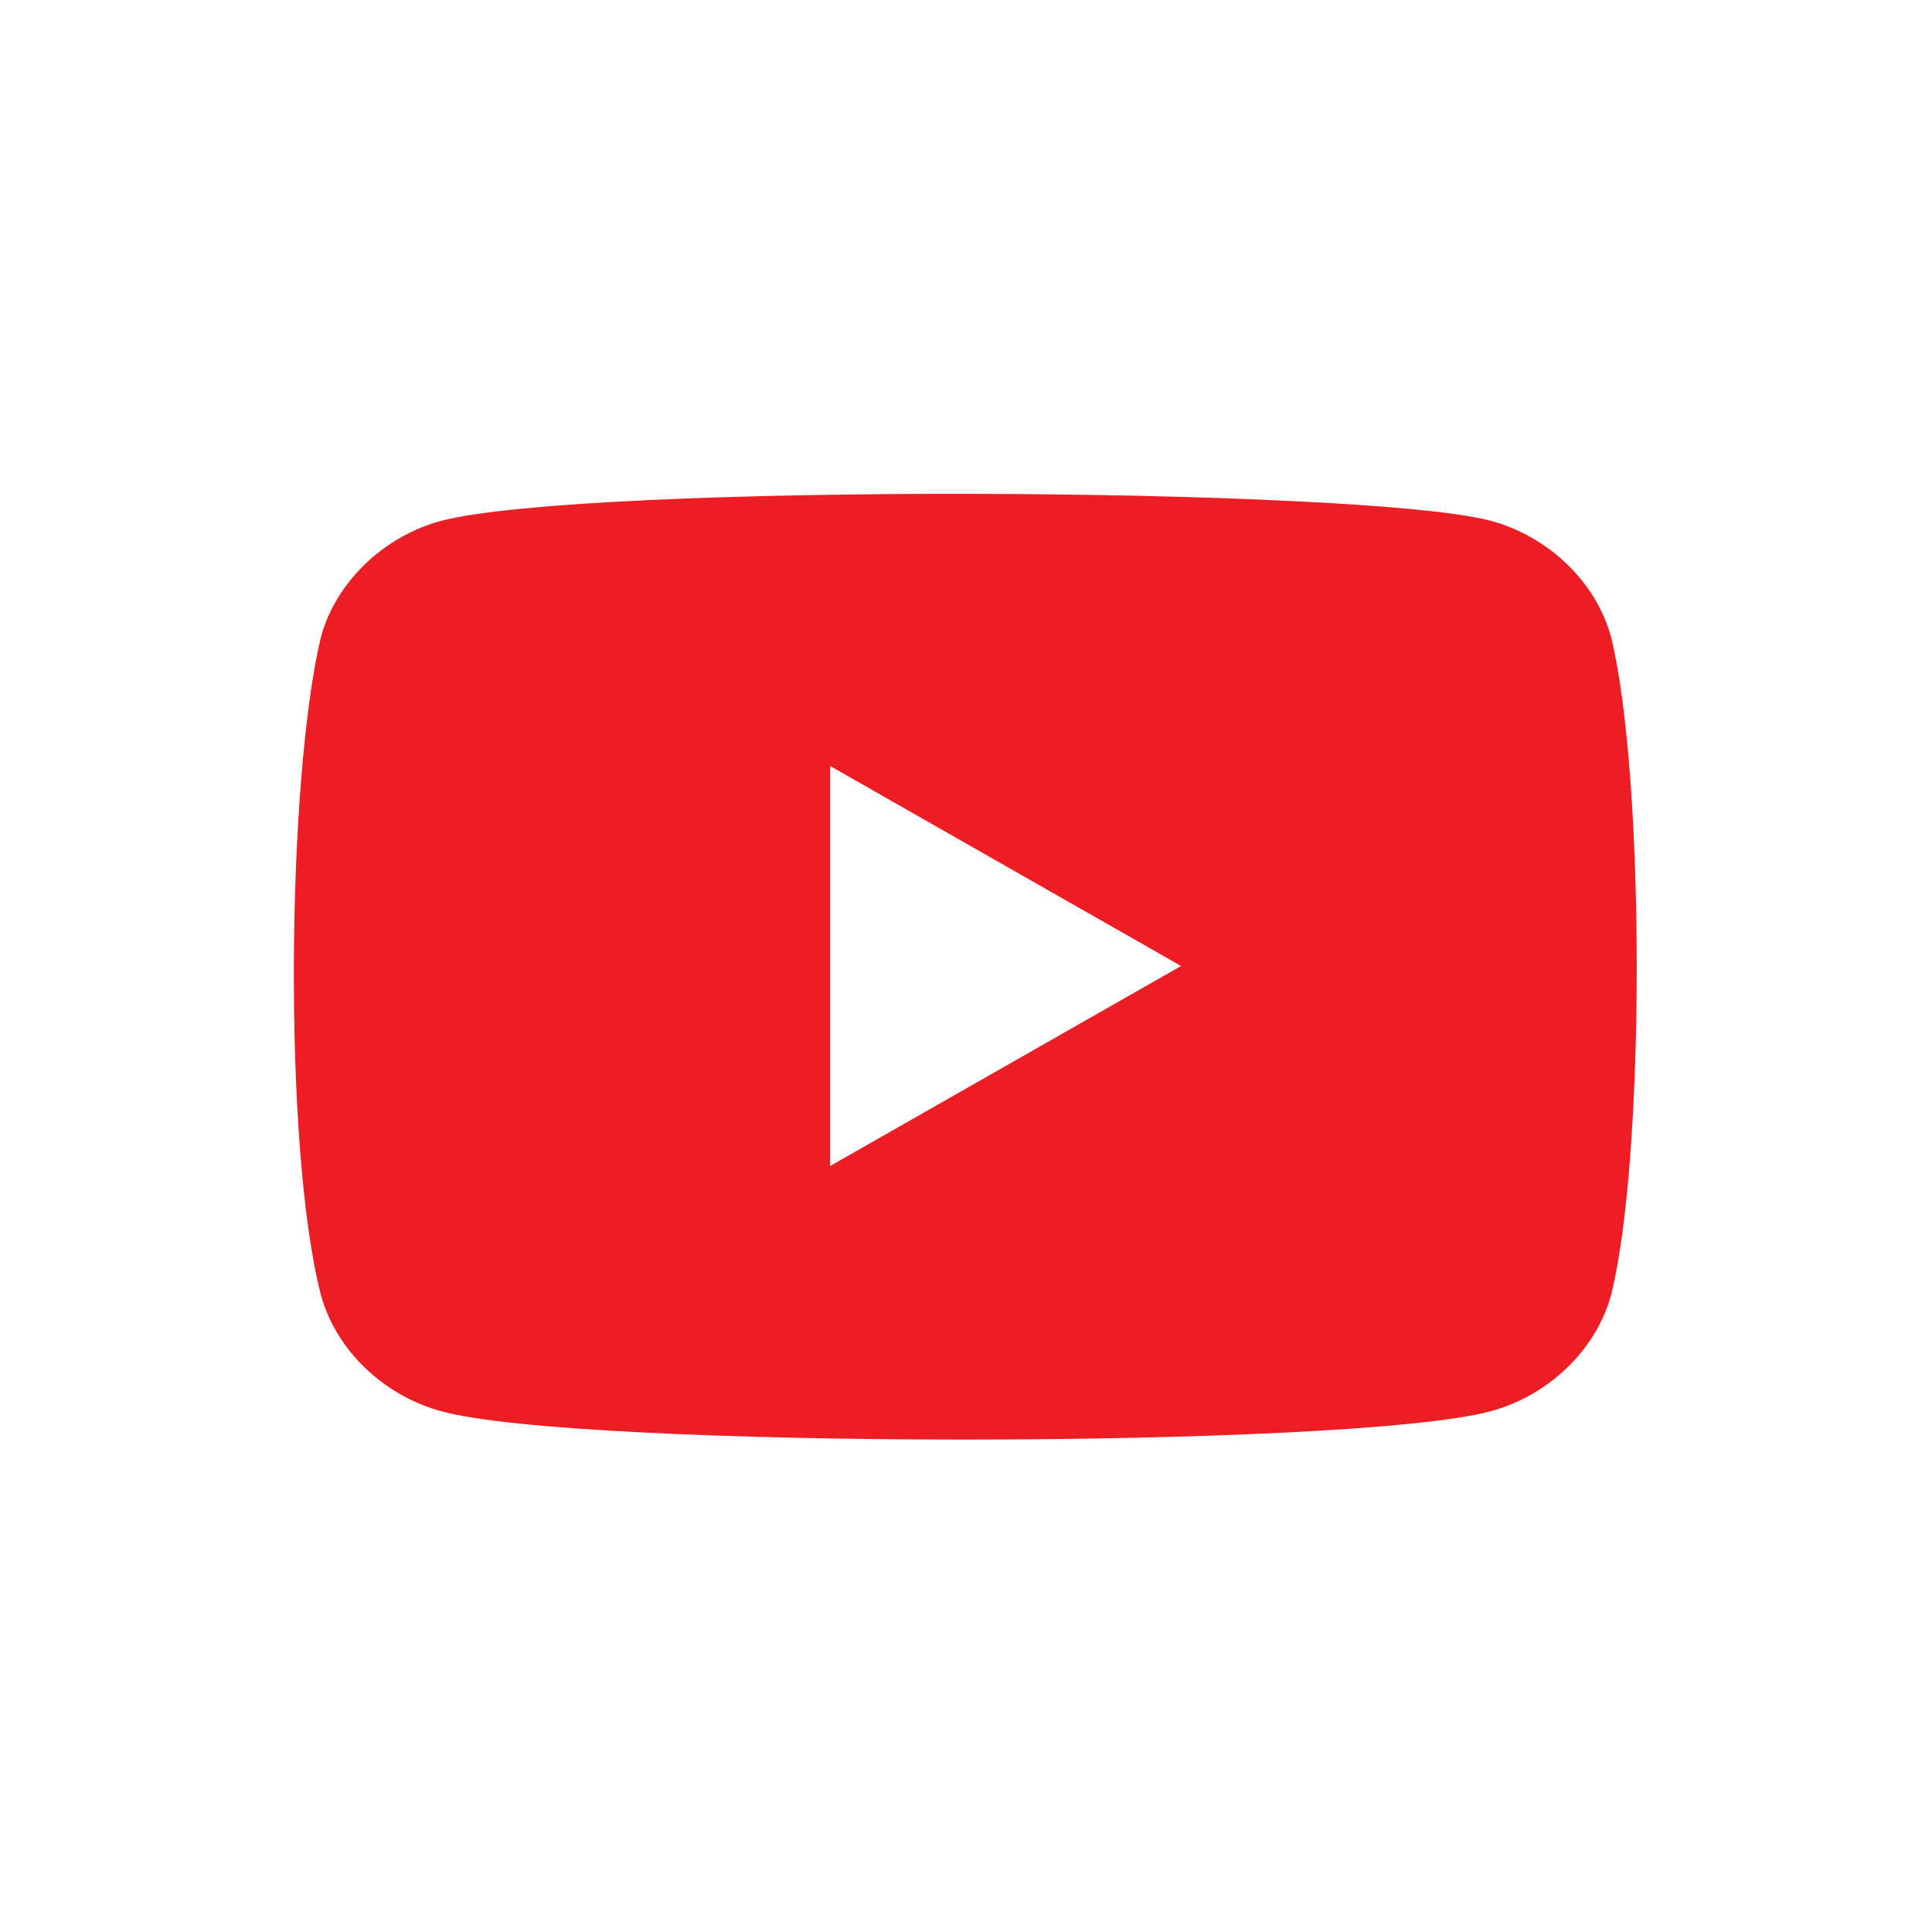
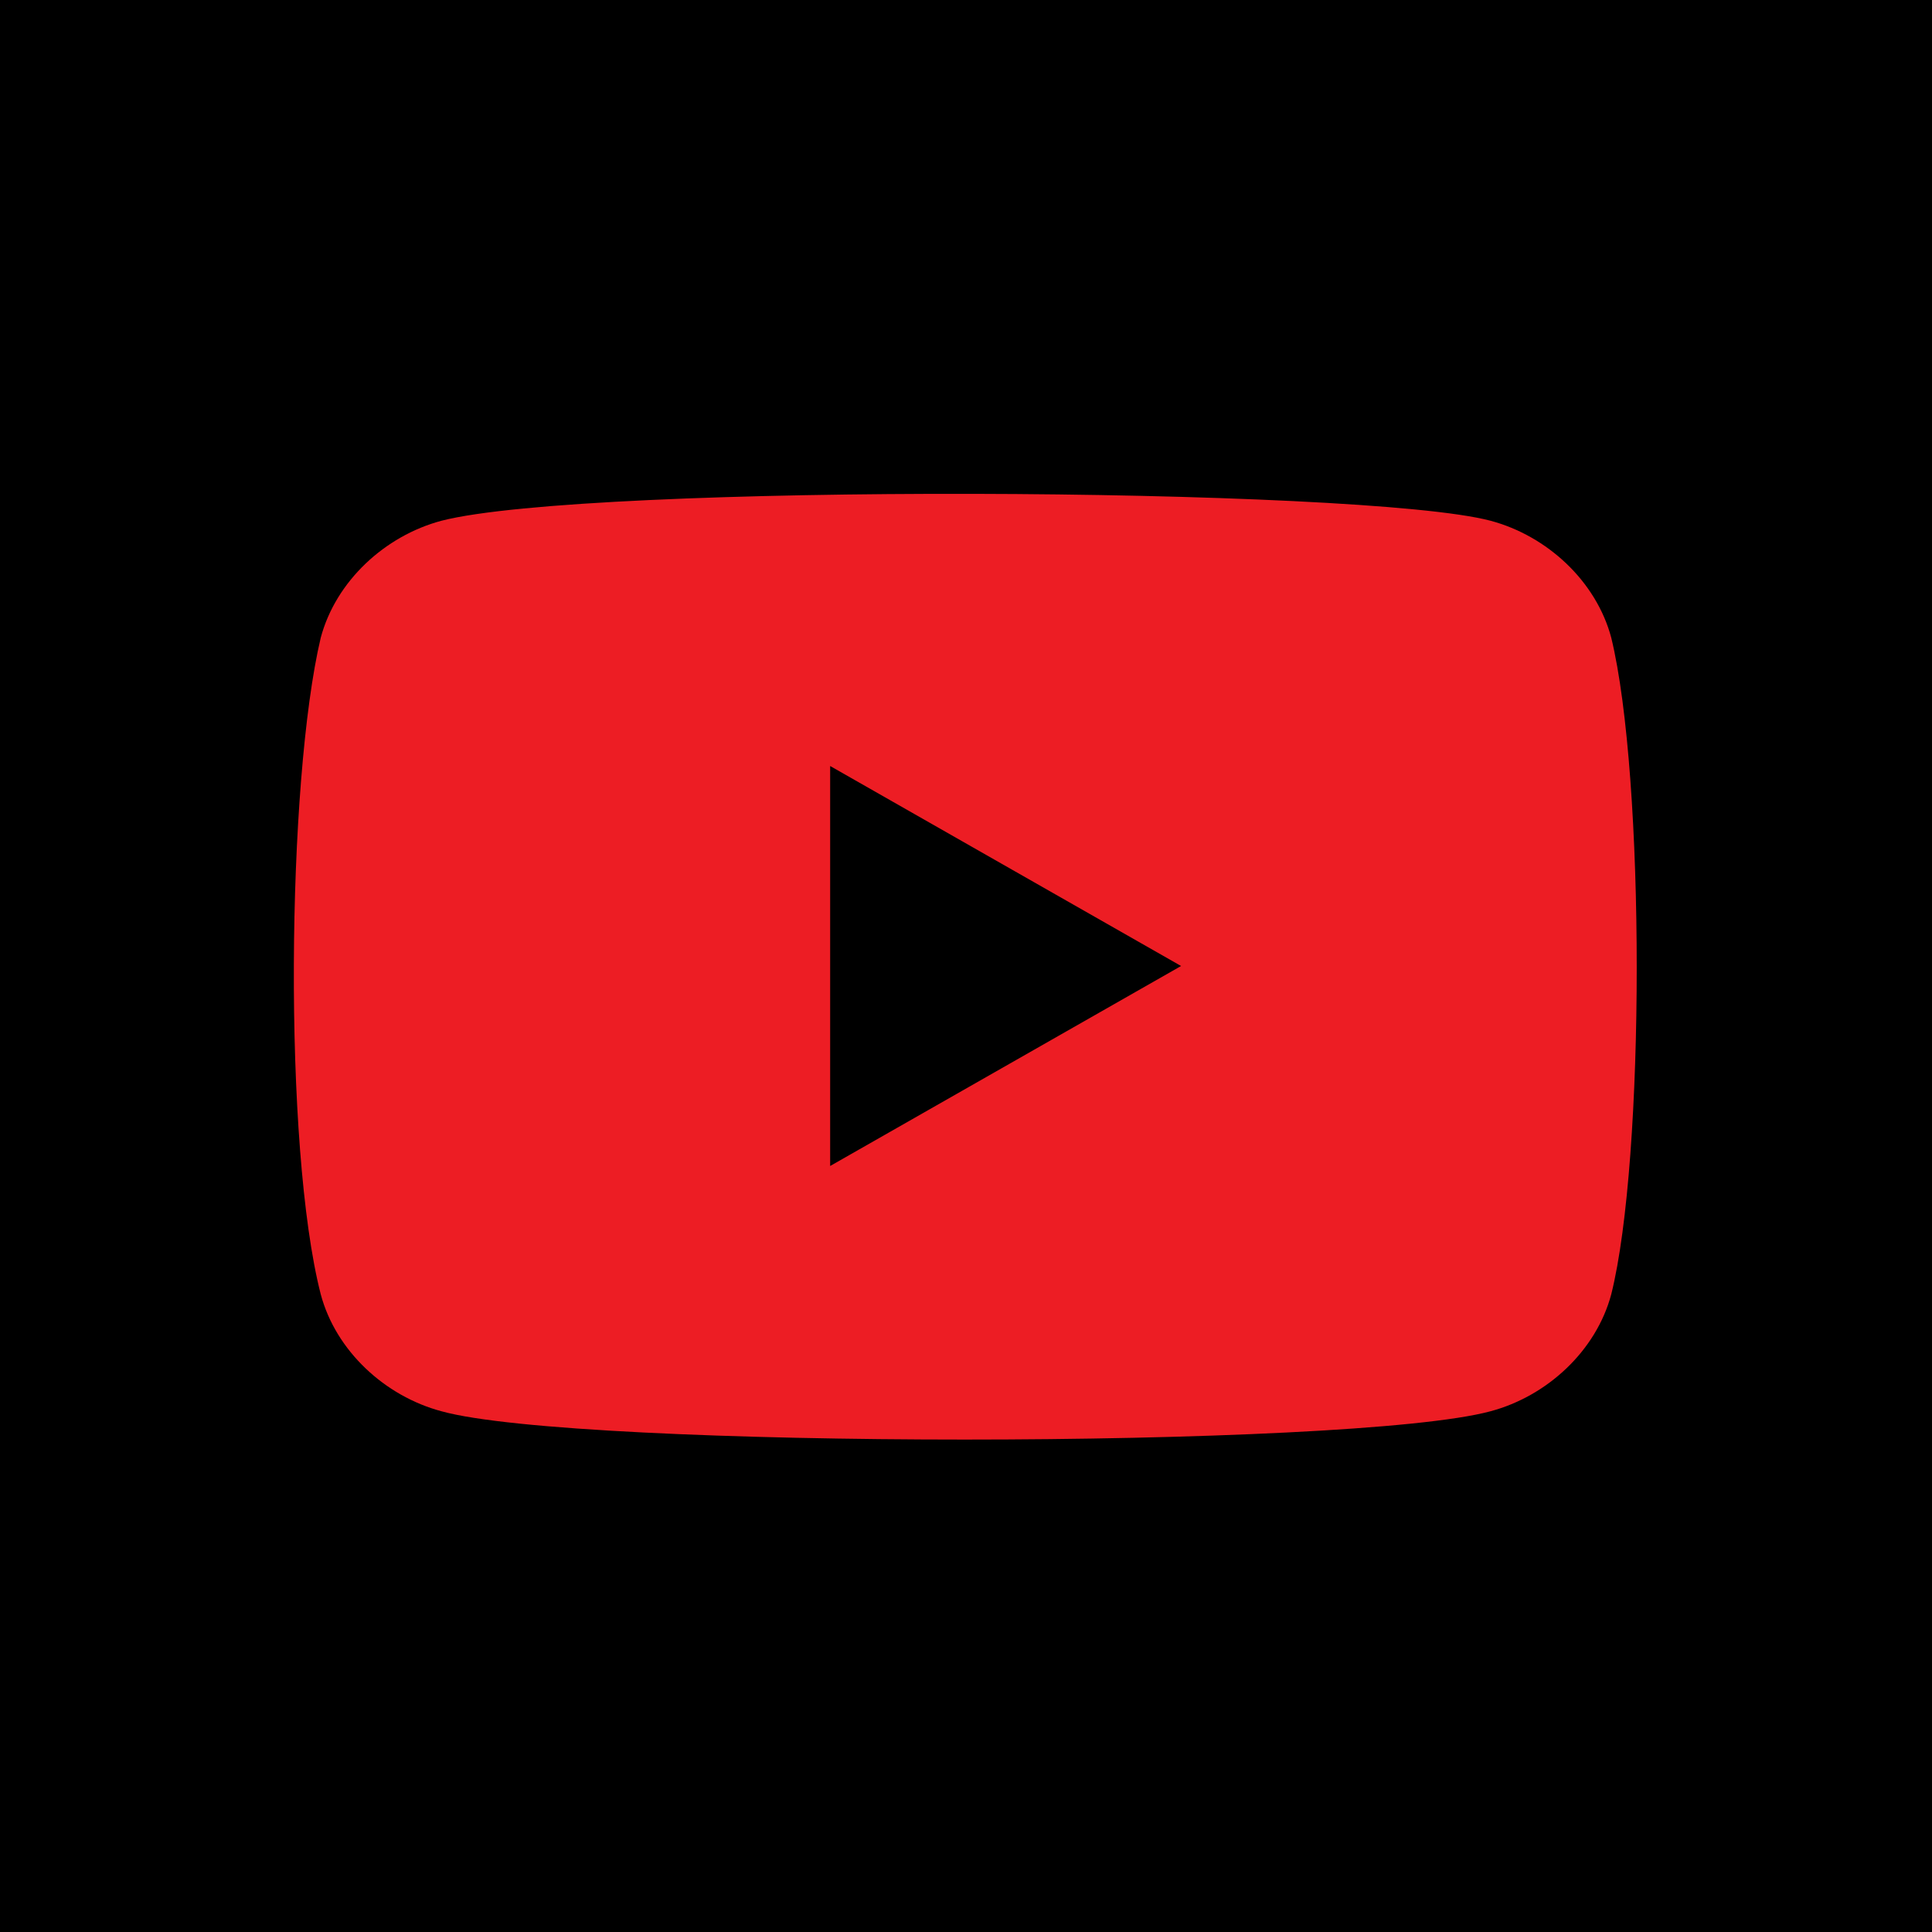
- <svg xmlns="http://www.w3.org/2000/svg" aria-label="YouTube" role="img" viewBox="0 0 512 512" fill="#fff">
+ <svg xmlns="http://www.w3.org/2000/svg" aria-label="YouTube" role="img" viewBox="0 0 512 512">
  <path d="m0 0H512V512H0" />
  <path d="M313 256l-93-53V309Zm114-87c9 37 9 138 0 174-4 15-17 27-32 31-37 10-242 10-278 0-15-4-28-16-32-31-10-39-9-136 0-174 4-15 17-27 32-31 39-10 244-9 278 0 15 4 28 16 32 31Z" fill="#ed1d24" />
</svg>
